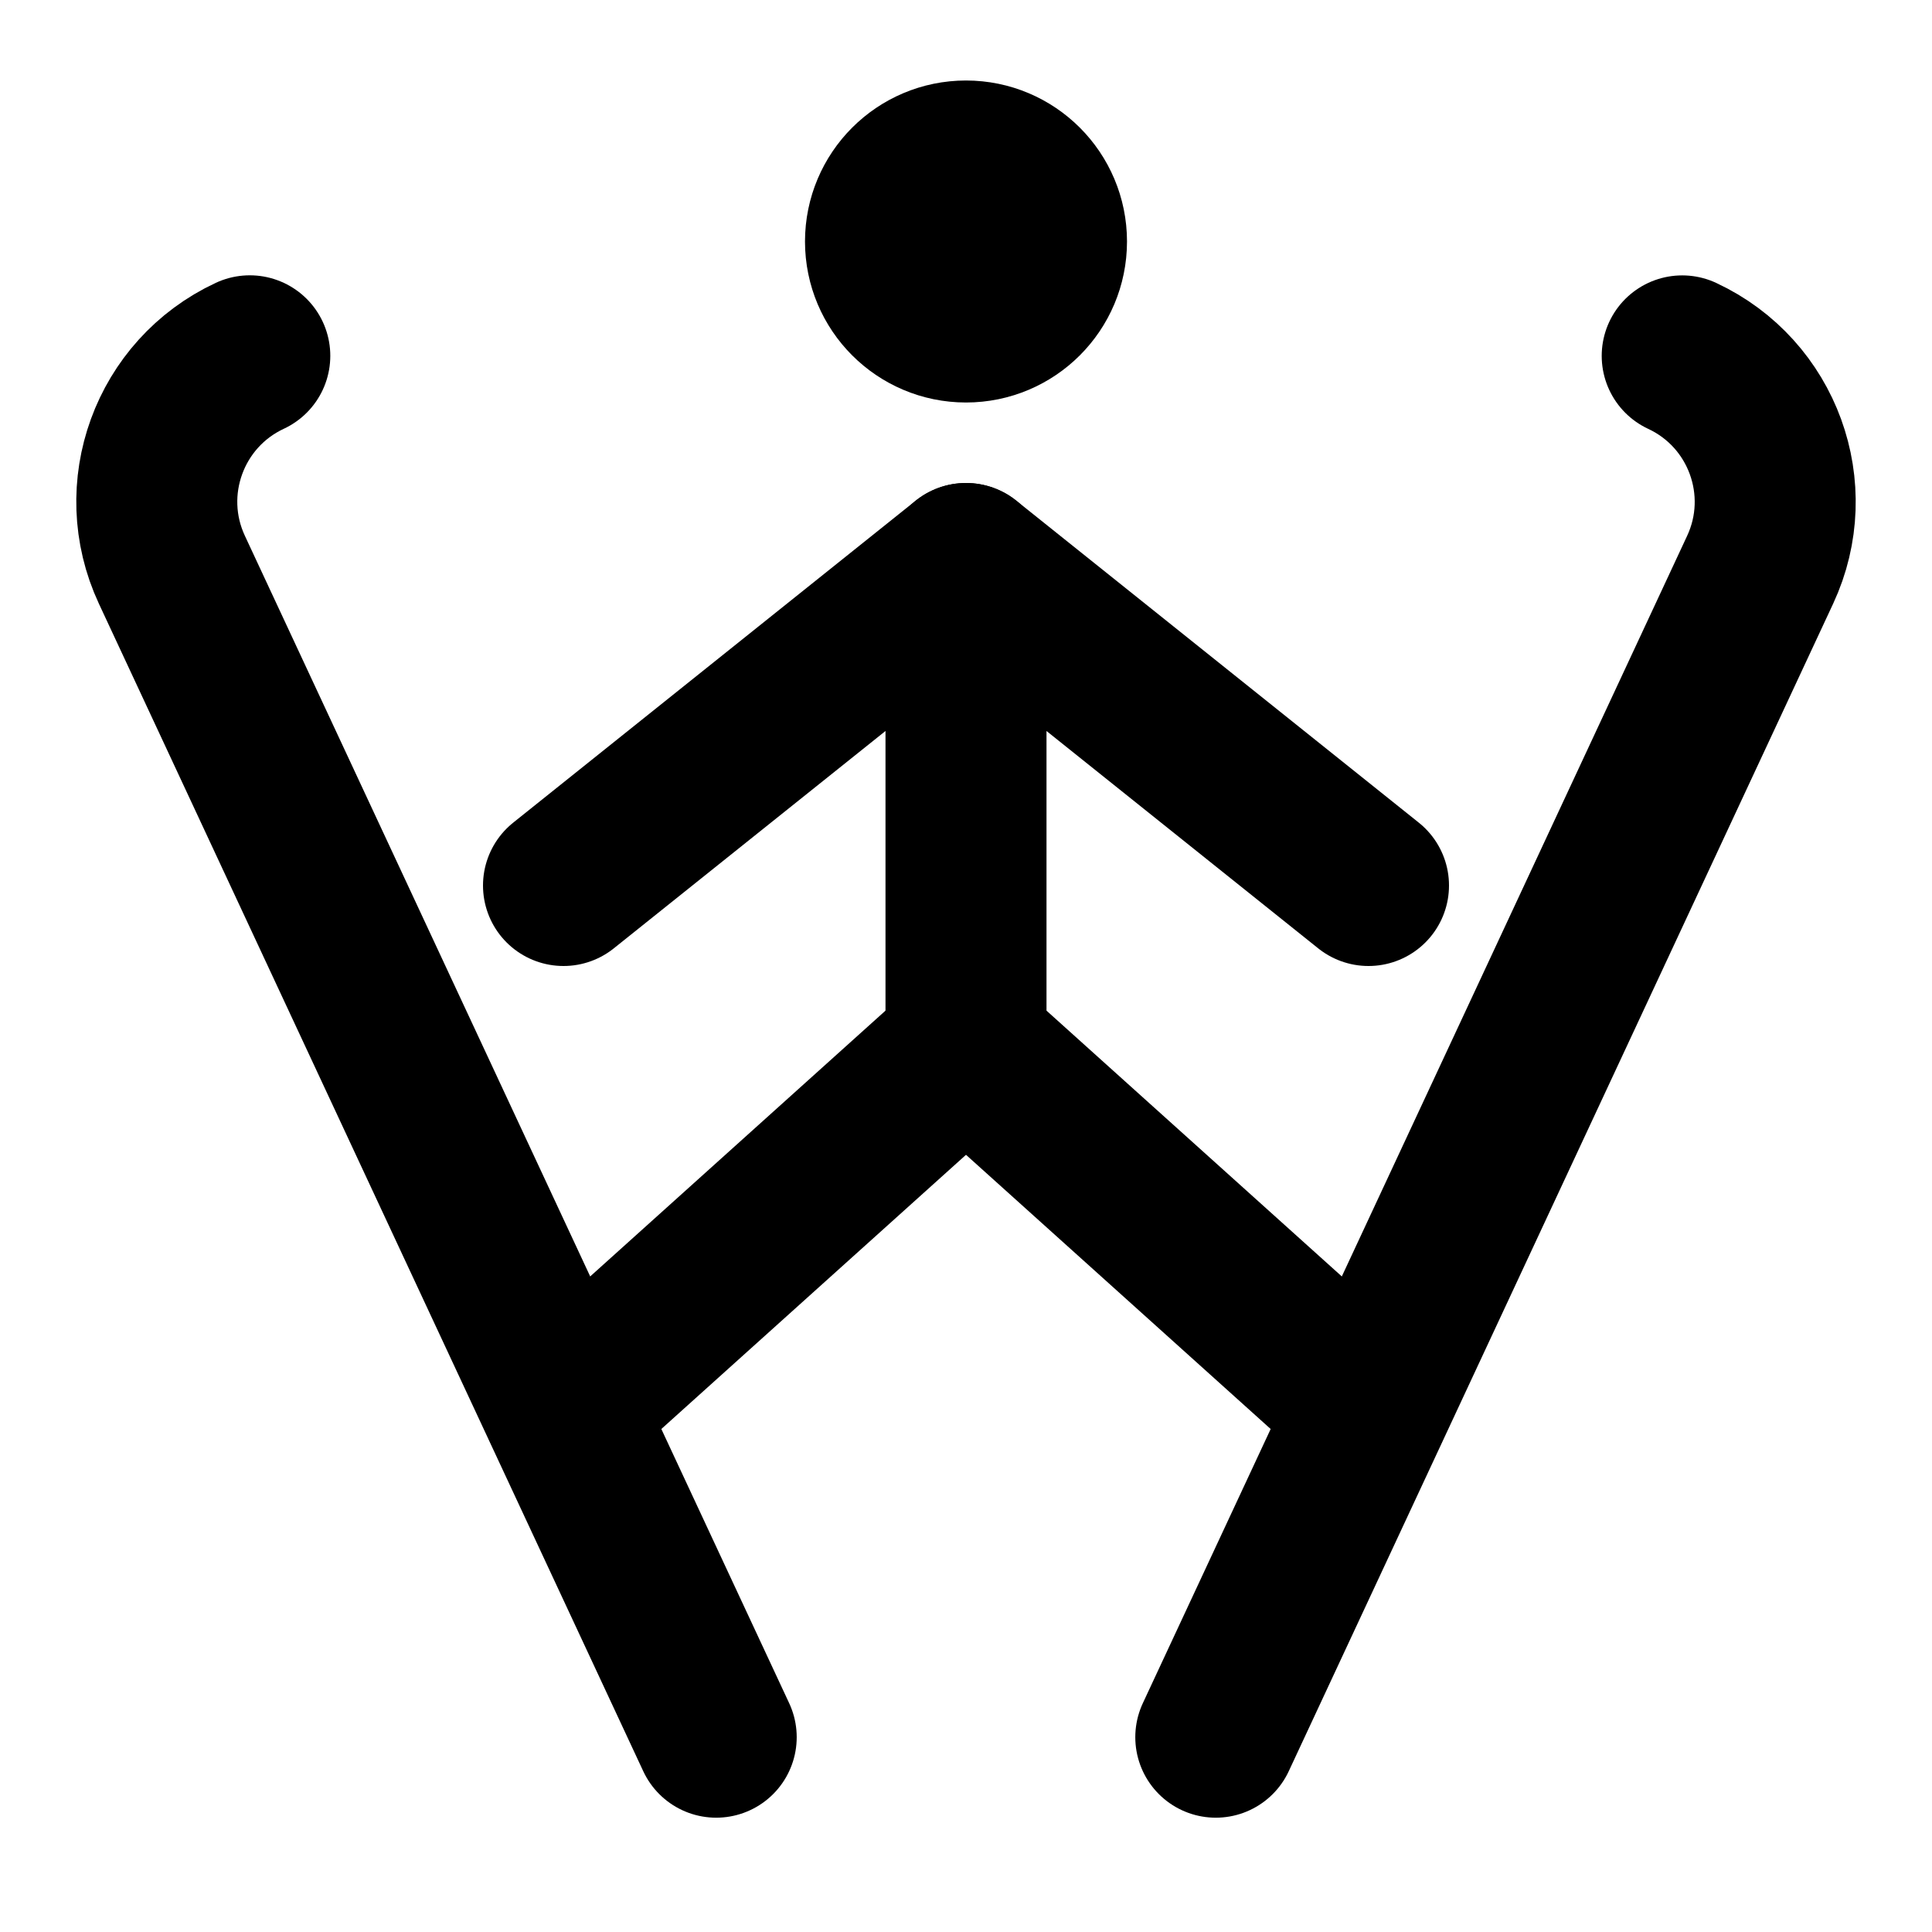
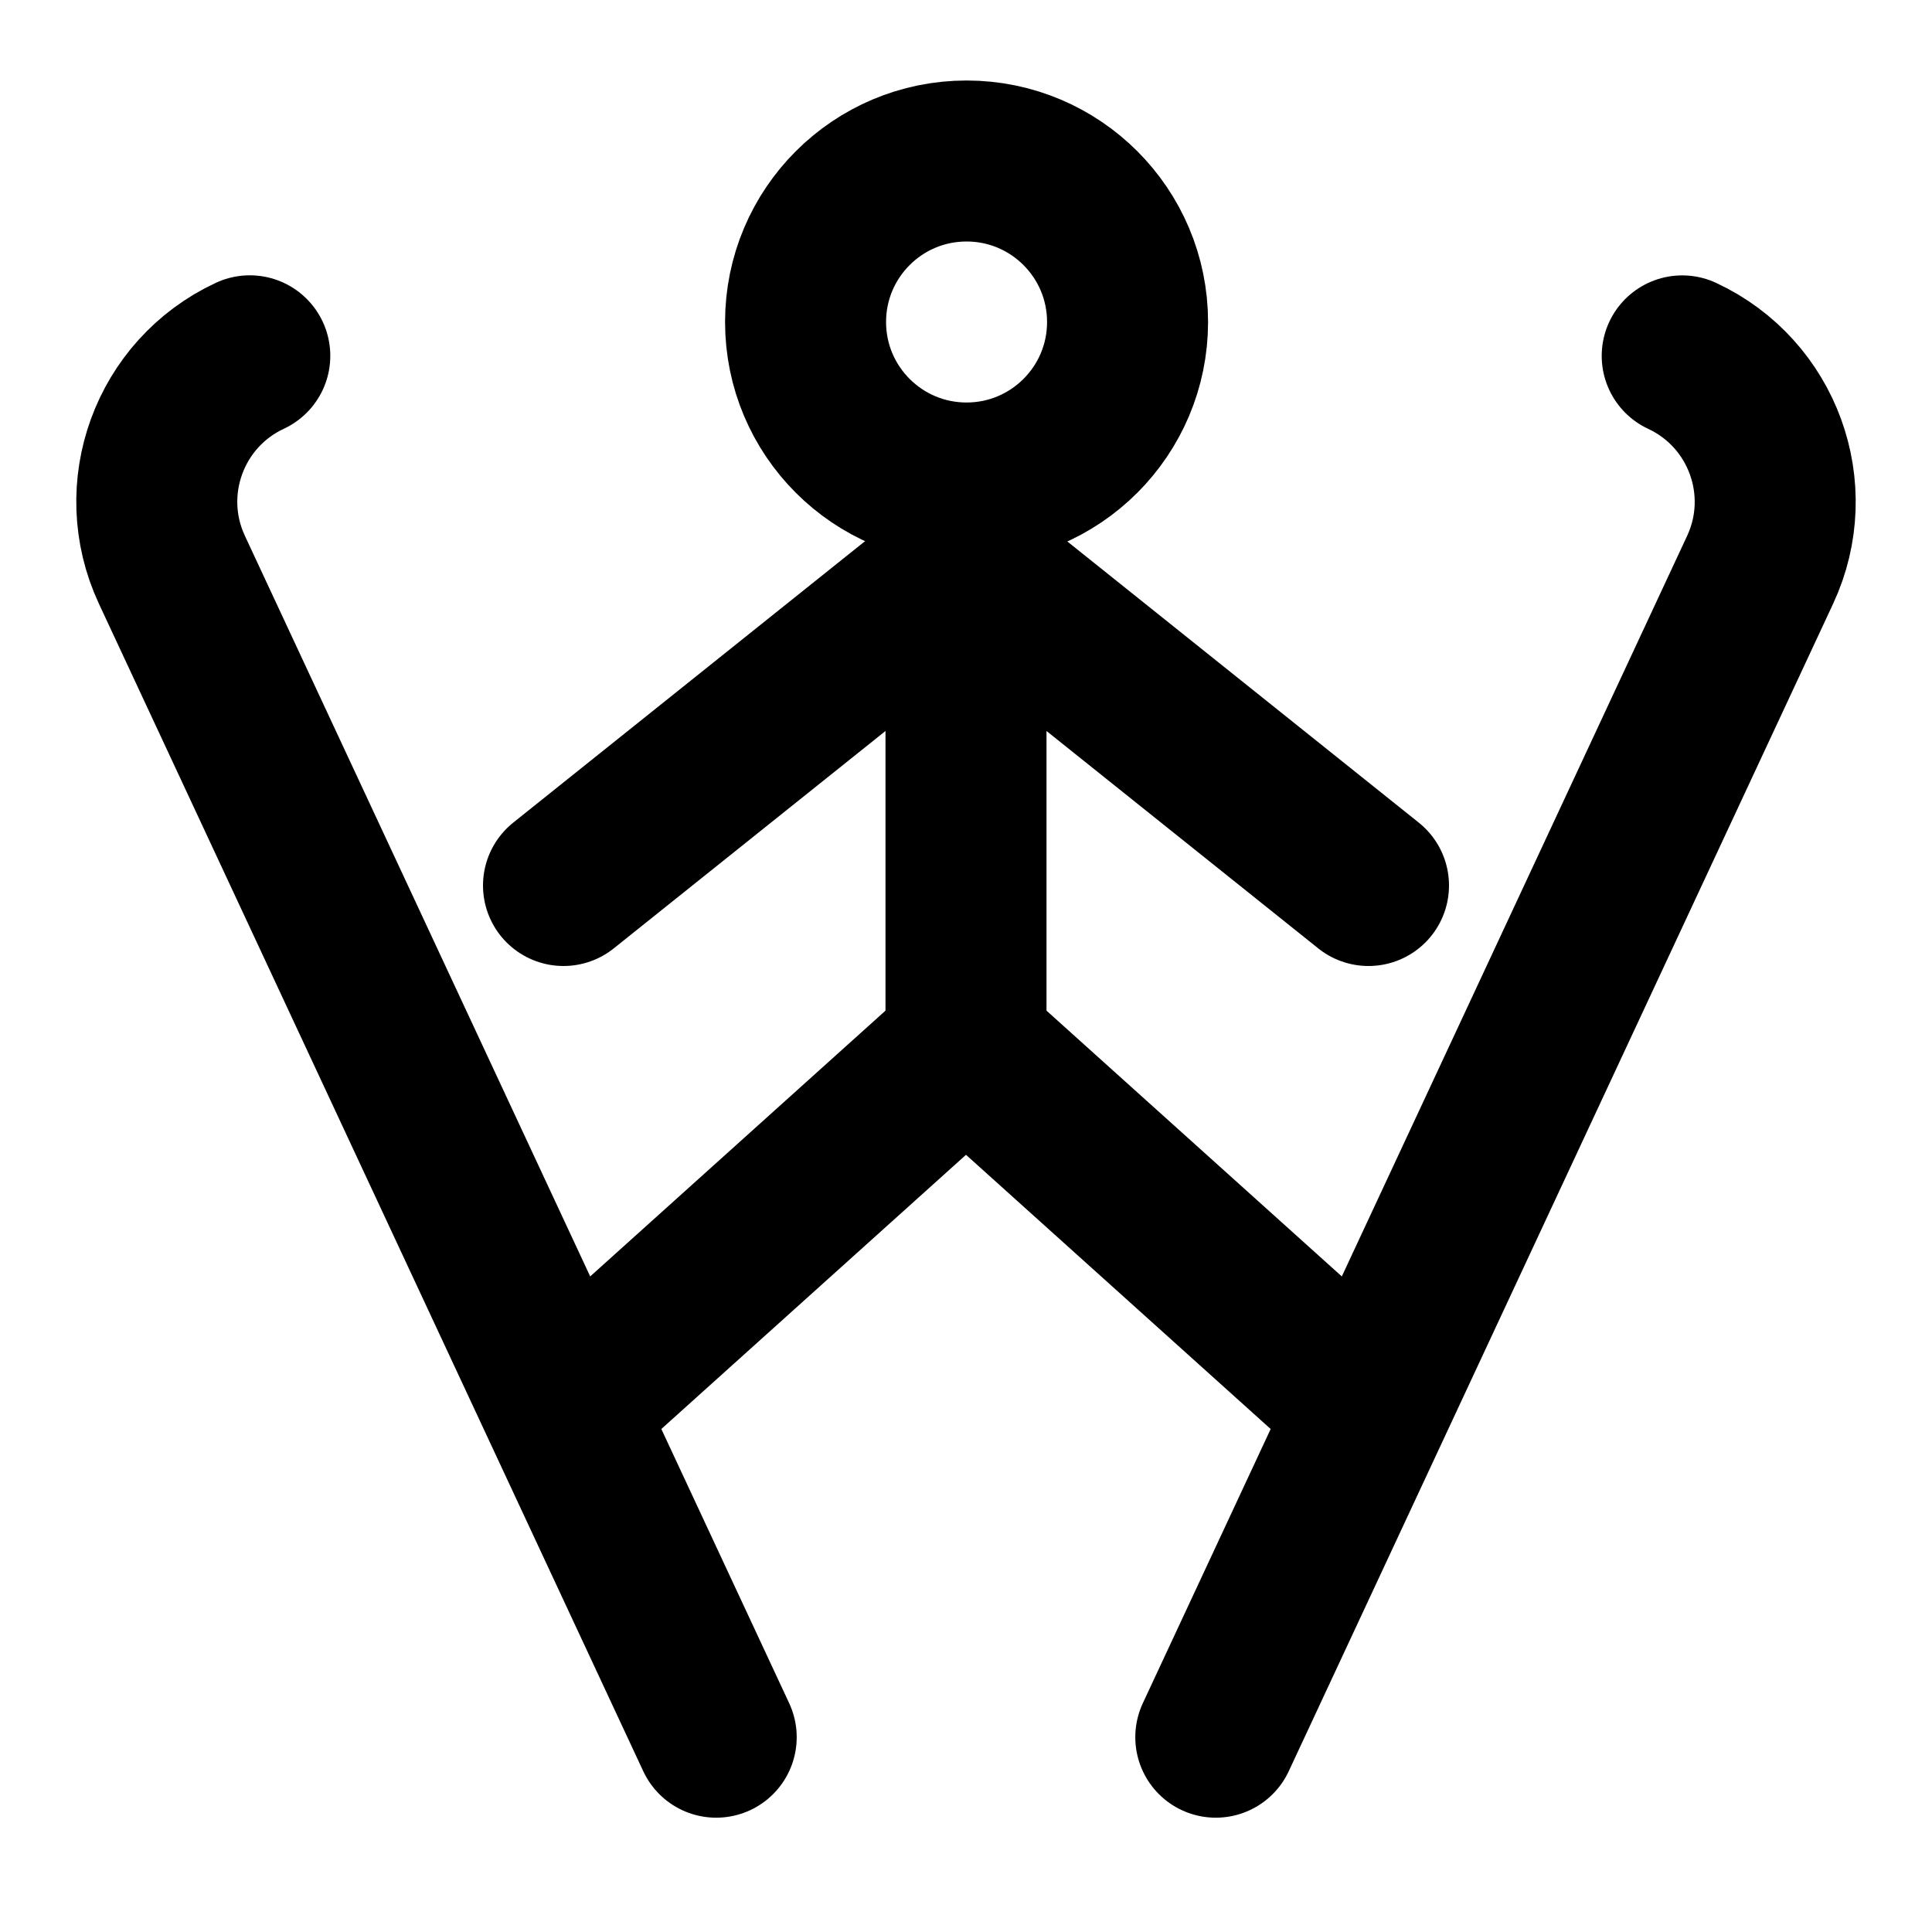
<svg xmlns="http://www.w3.org/2000/svg" width="24" height="24" viewBox="0 0 24 24" fill="none" stroke="currentColor" stroke-width="2" stroke-linecap="round" stroke-linejoin="round">
-   <path d="M11 3a1 1 0 1 0 2 0a1 1 0 0 0 -2 0" />
  <path d="M17 17.5l-5 -4.5v-6l5 4" />
  <path d="M7 17.5l5 -4.5" />
  <path d="M15.103 21.58l6.762 -14.502a2 2 0 0 0 -.968 -2.657" />
  <path d="M8.897 21.58l-6.762 -14.503a2 2 0 0 1 .968 -2.657" />
  <path d="M7 11l5 -4" />
+   <path d="M10.007 4a2 2 0 1 0 4 0a2 2 0 1 0 -4 0" />
</svg>
